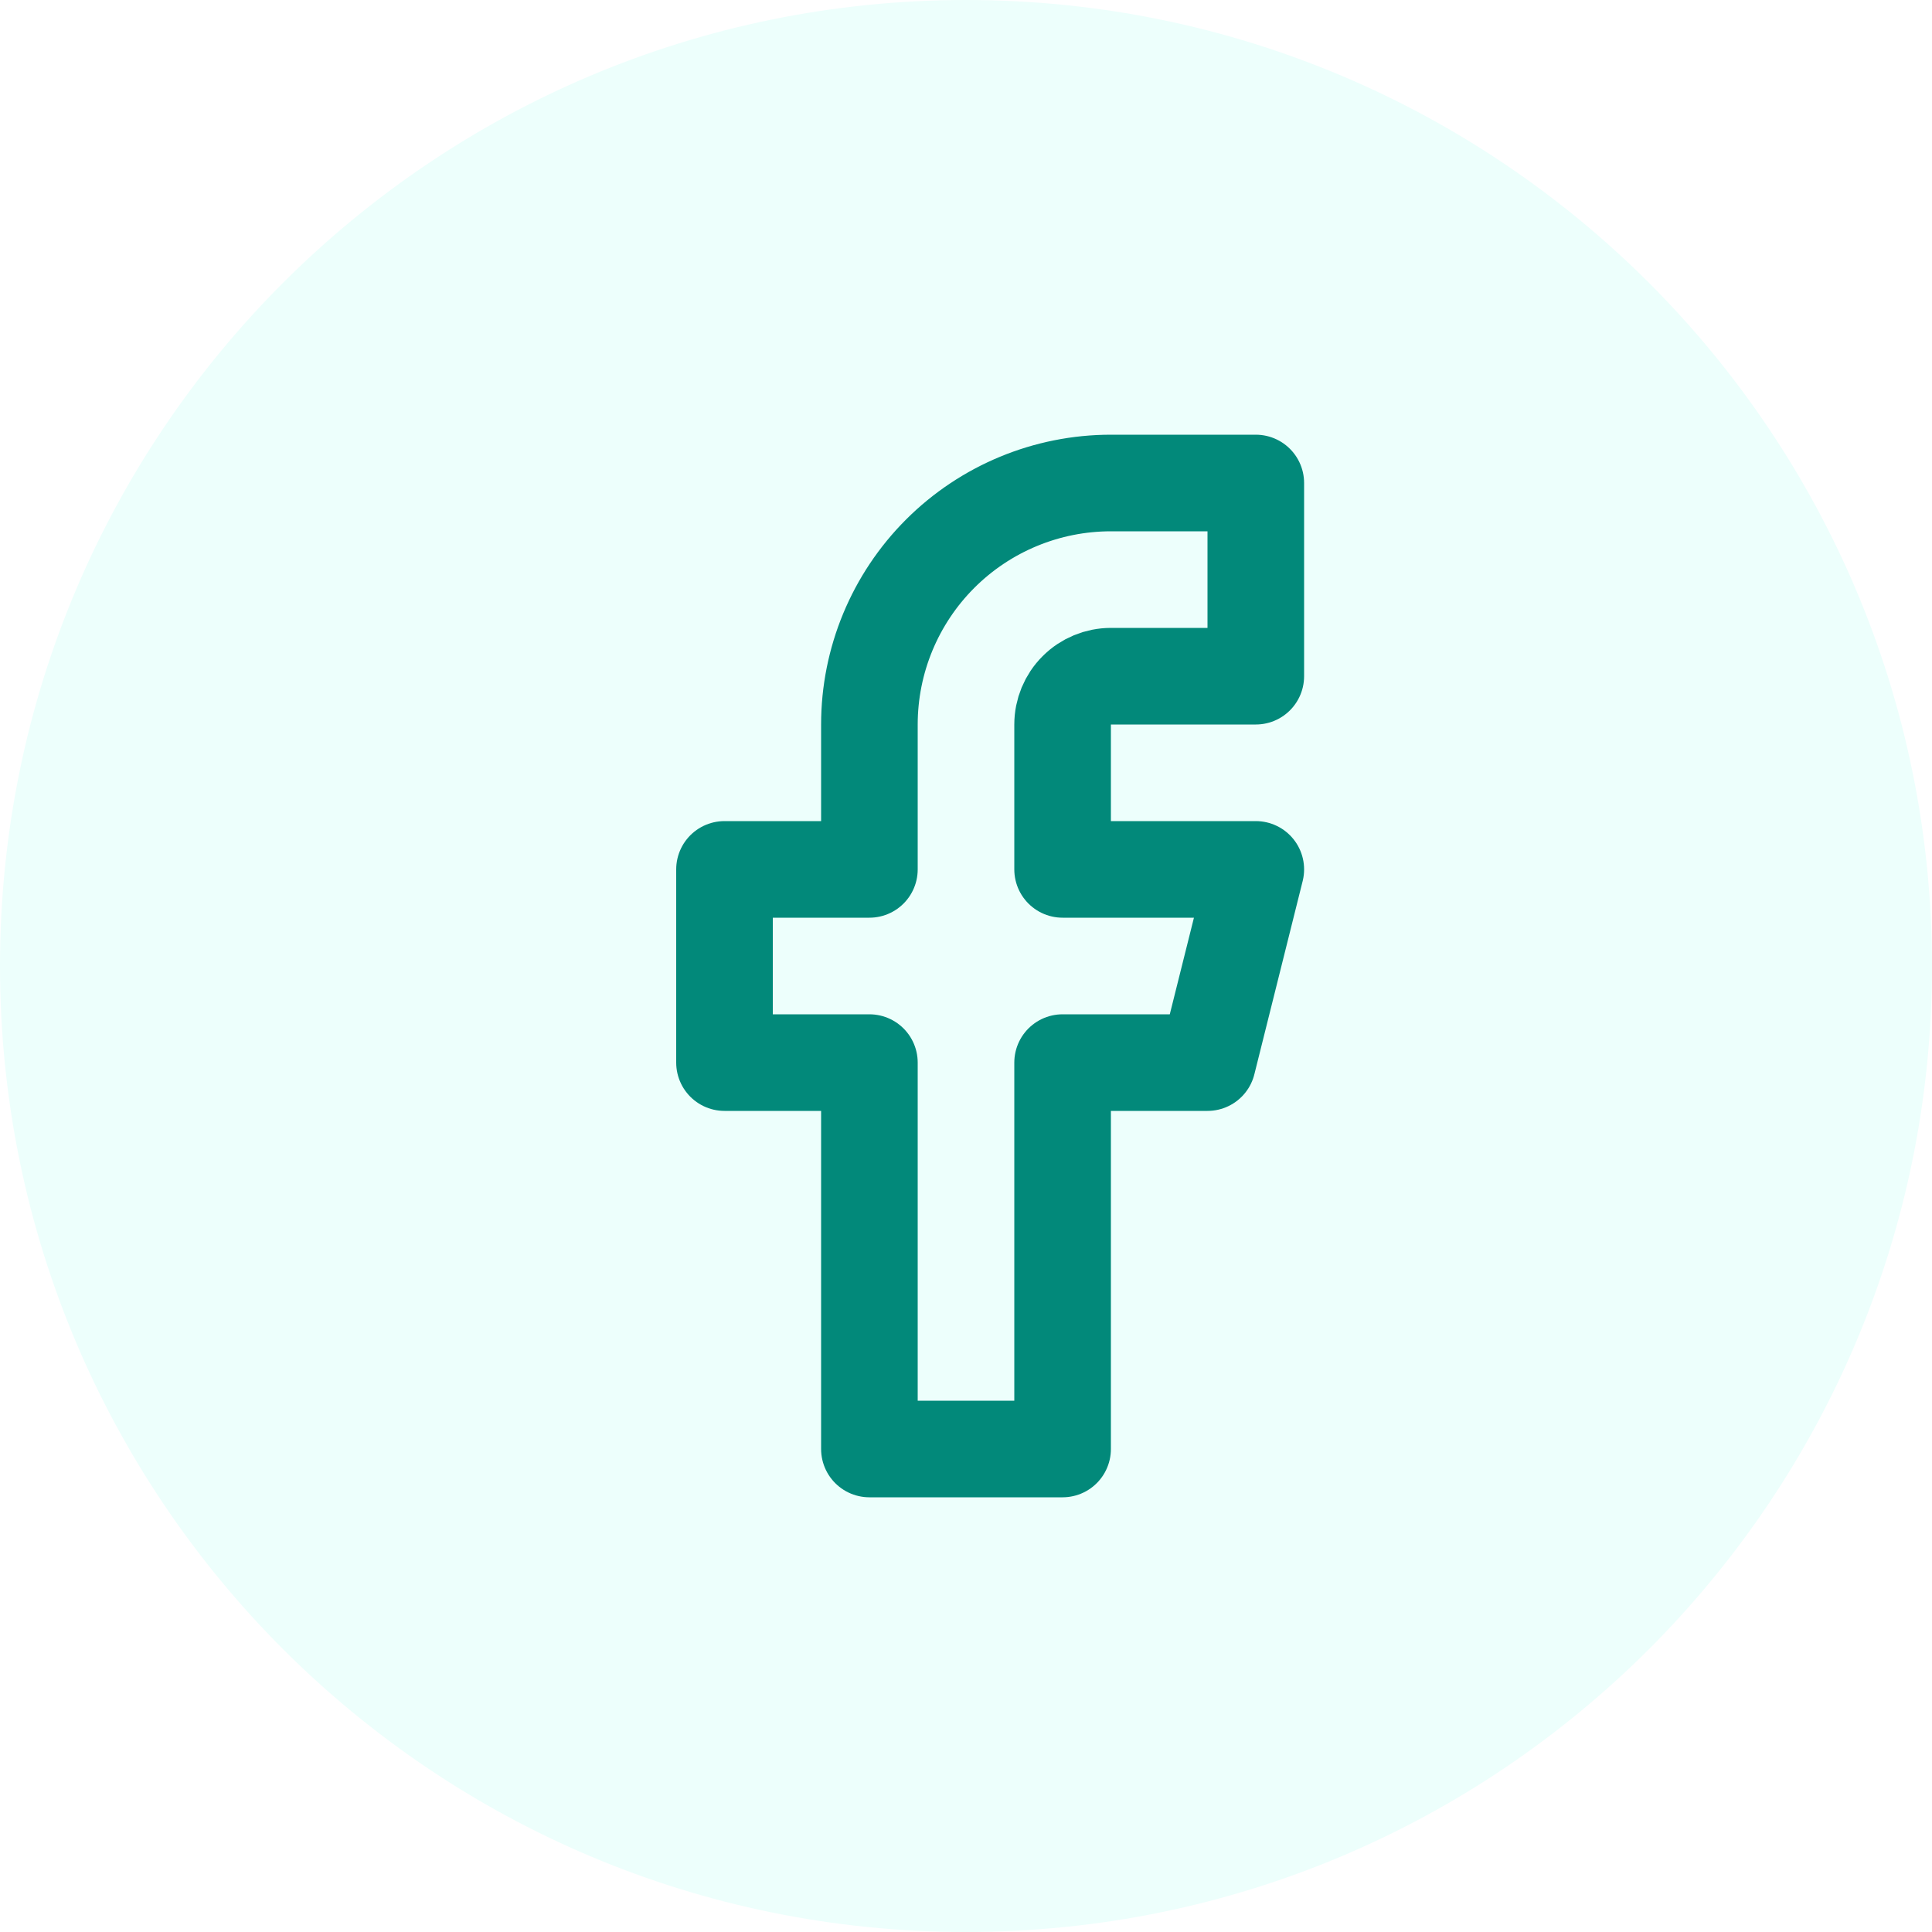
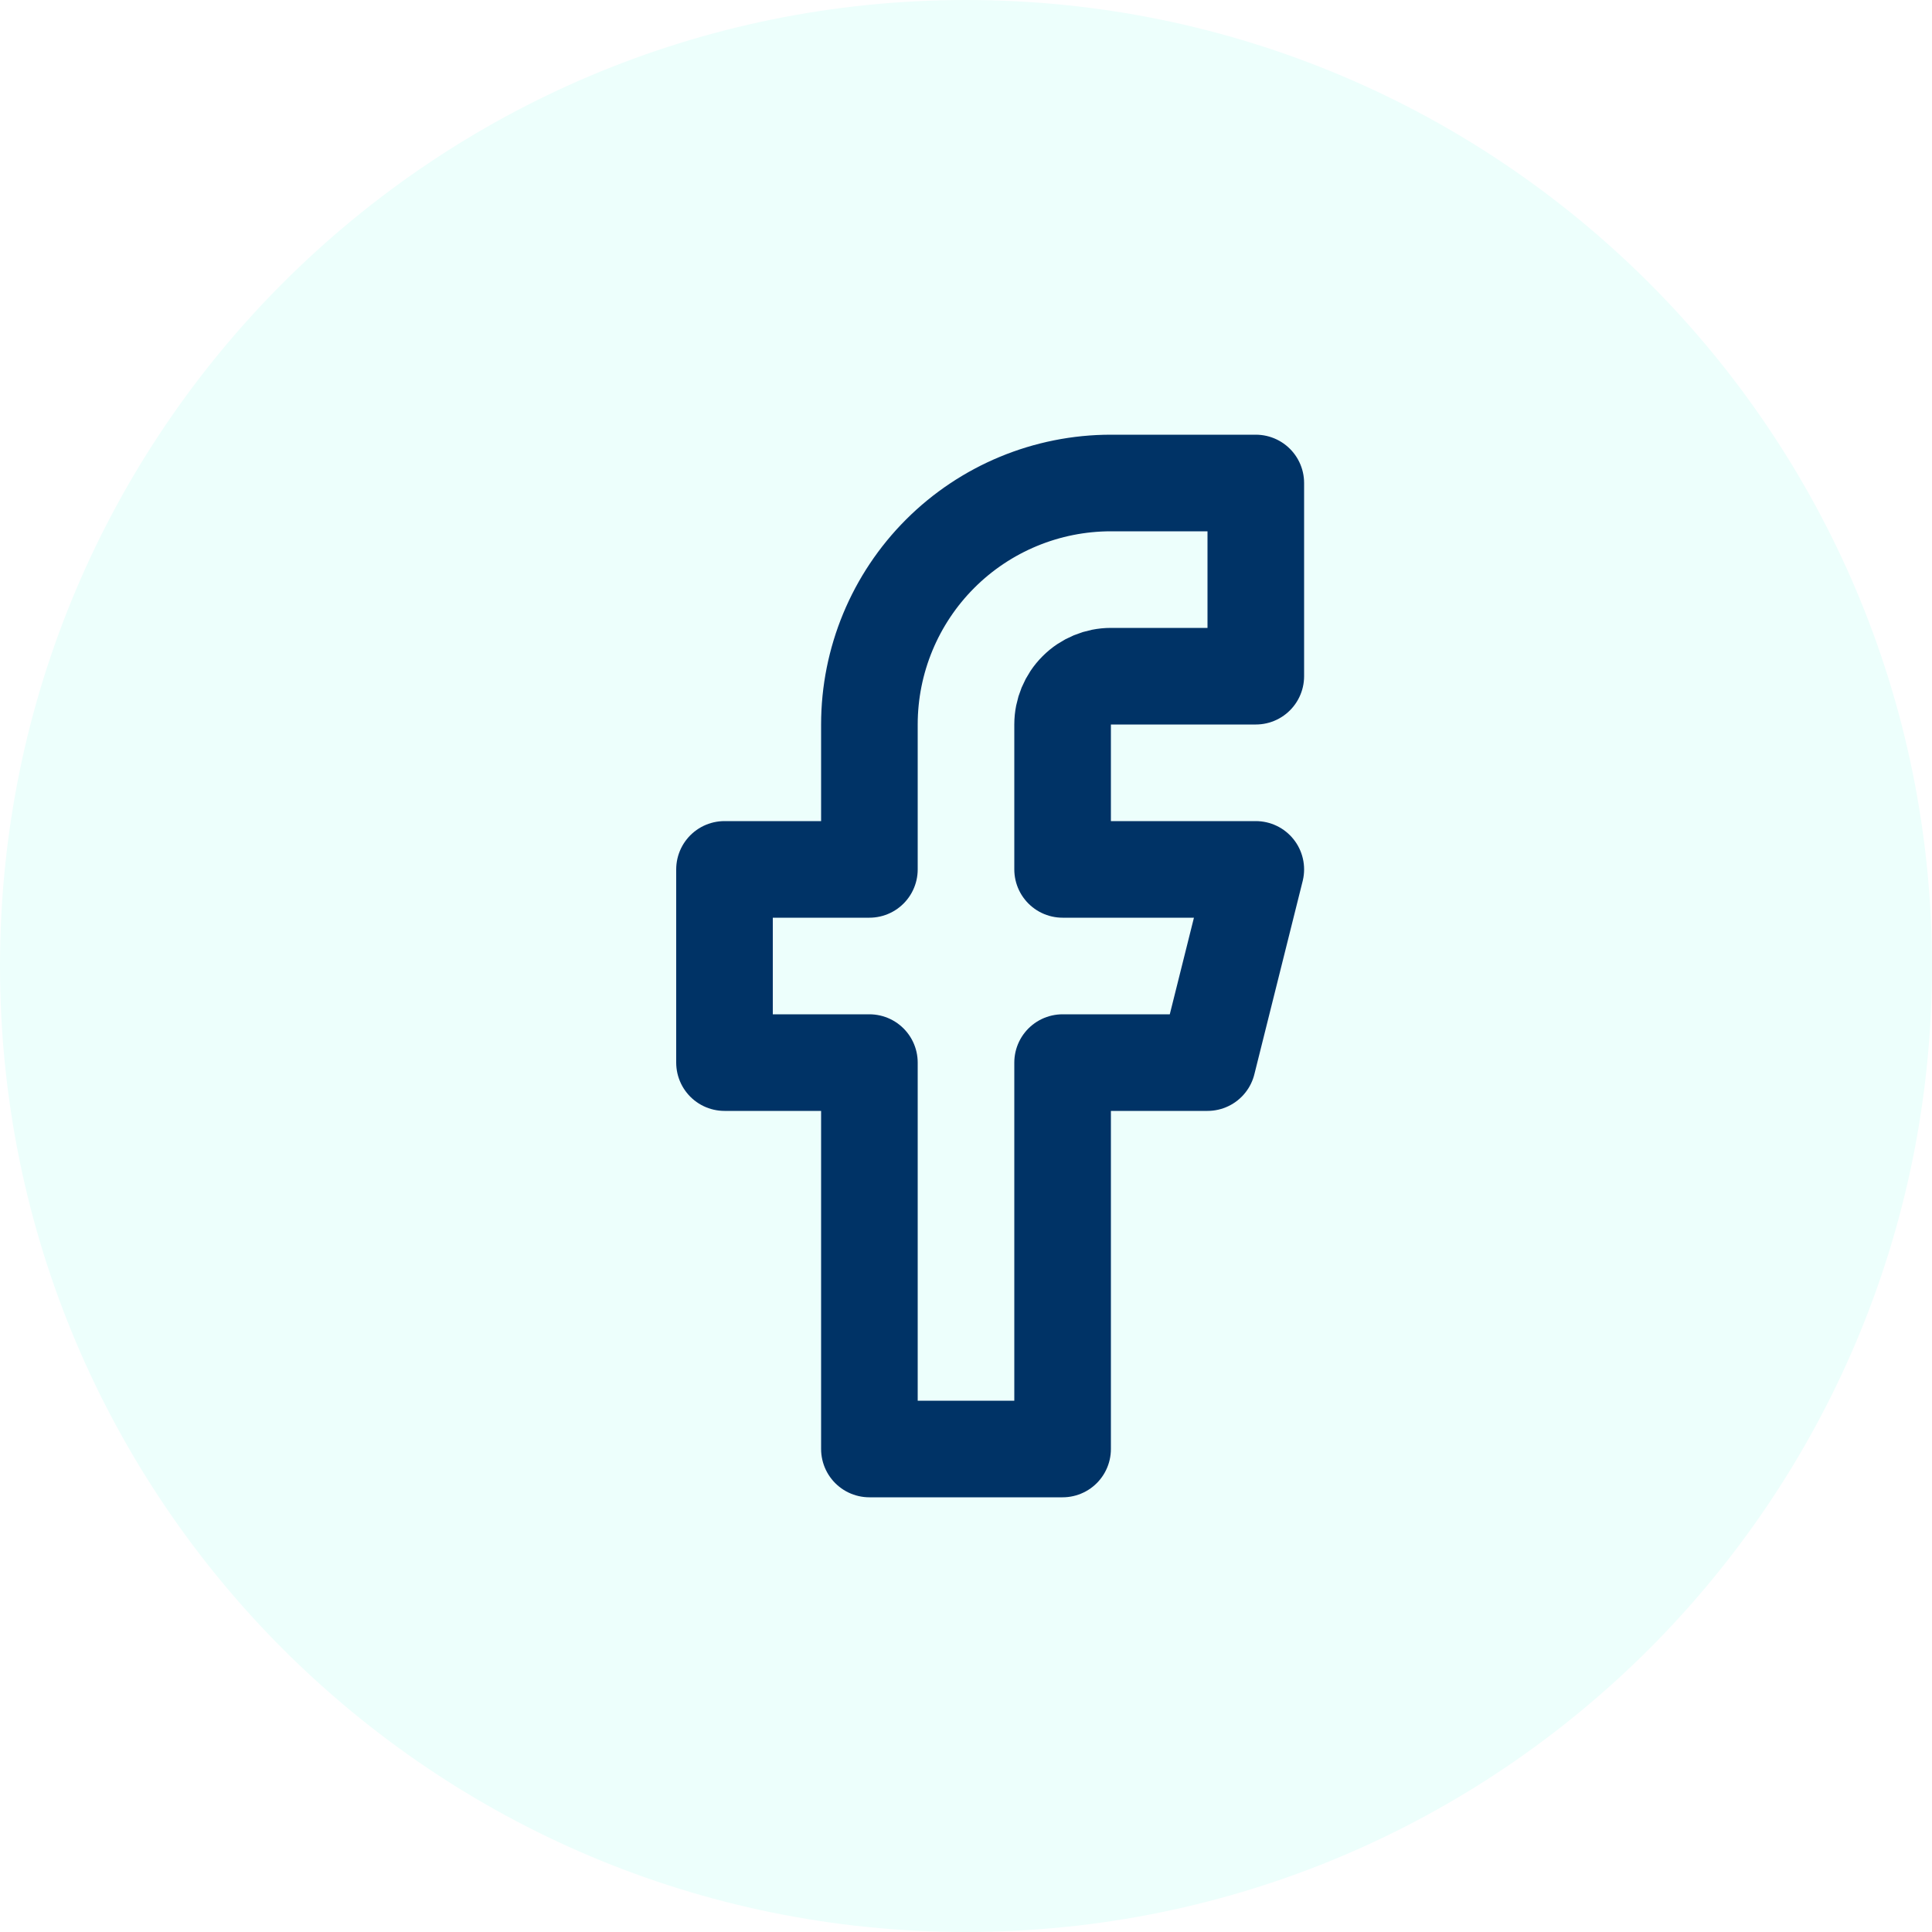
<svg xmlns="http://www.w3.org/2000/svg" width="40" height="40" viewBox="0 0 40 40" fill="none">
  <circle cx="20" cy="20" r="20" fill="#EDFFFC" />
-   <path d="M26 10H23C21.674 10 20.402 10.527 19.465 11.464C18.527 12.402 18 13.674 18 15V18H15V22H18V30H22V22H25L26 18H22V15C22 14.735 22.105 14.48 22.293 14.293C22.48 14.105 22.735 14 23 14H26V10Z" stroke="#02897A" stroke-width="2" stroke-linecap="round" stroke-linejoin="round" />
+   <path d="M26 10H23C21.674 10 20.402 10.527 19.465 11.464C18.527 12.402 18 13.674 18 15V18H15V22H18V30H22V22H25L26 18H22V15C22 14.735 22.105 14.48 22.293 14.293C22.48 14.105 22.735 14 23 14H26V10Z" stroke="#003366" stroke-width="2" stroke-linecap="round" stroke-linejoin="round" />
</svg>
